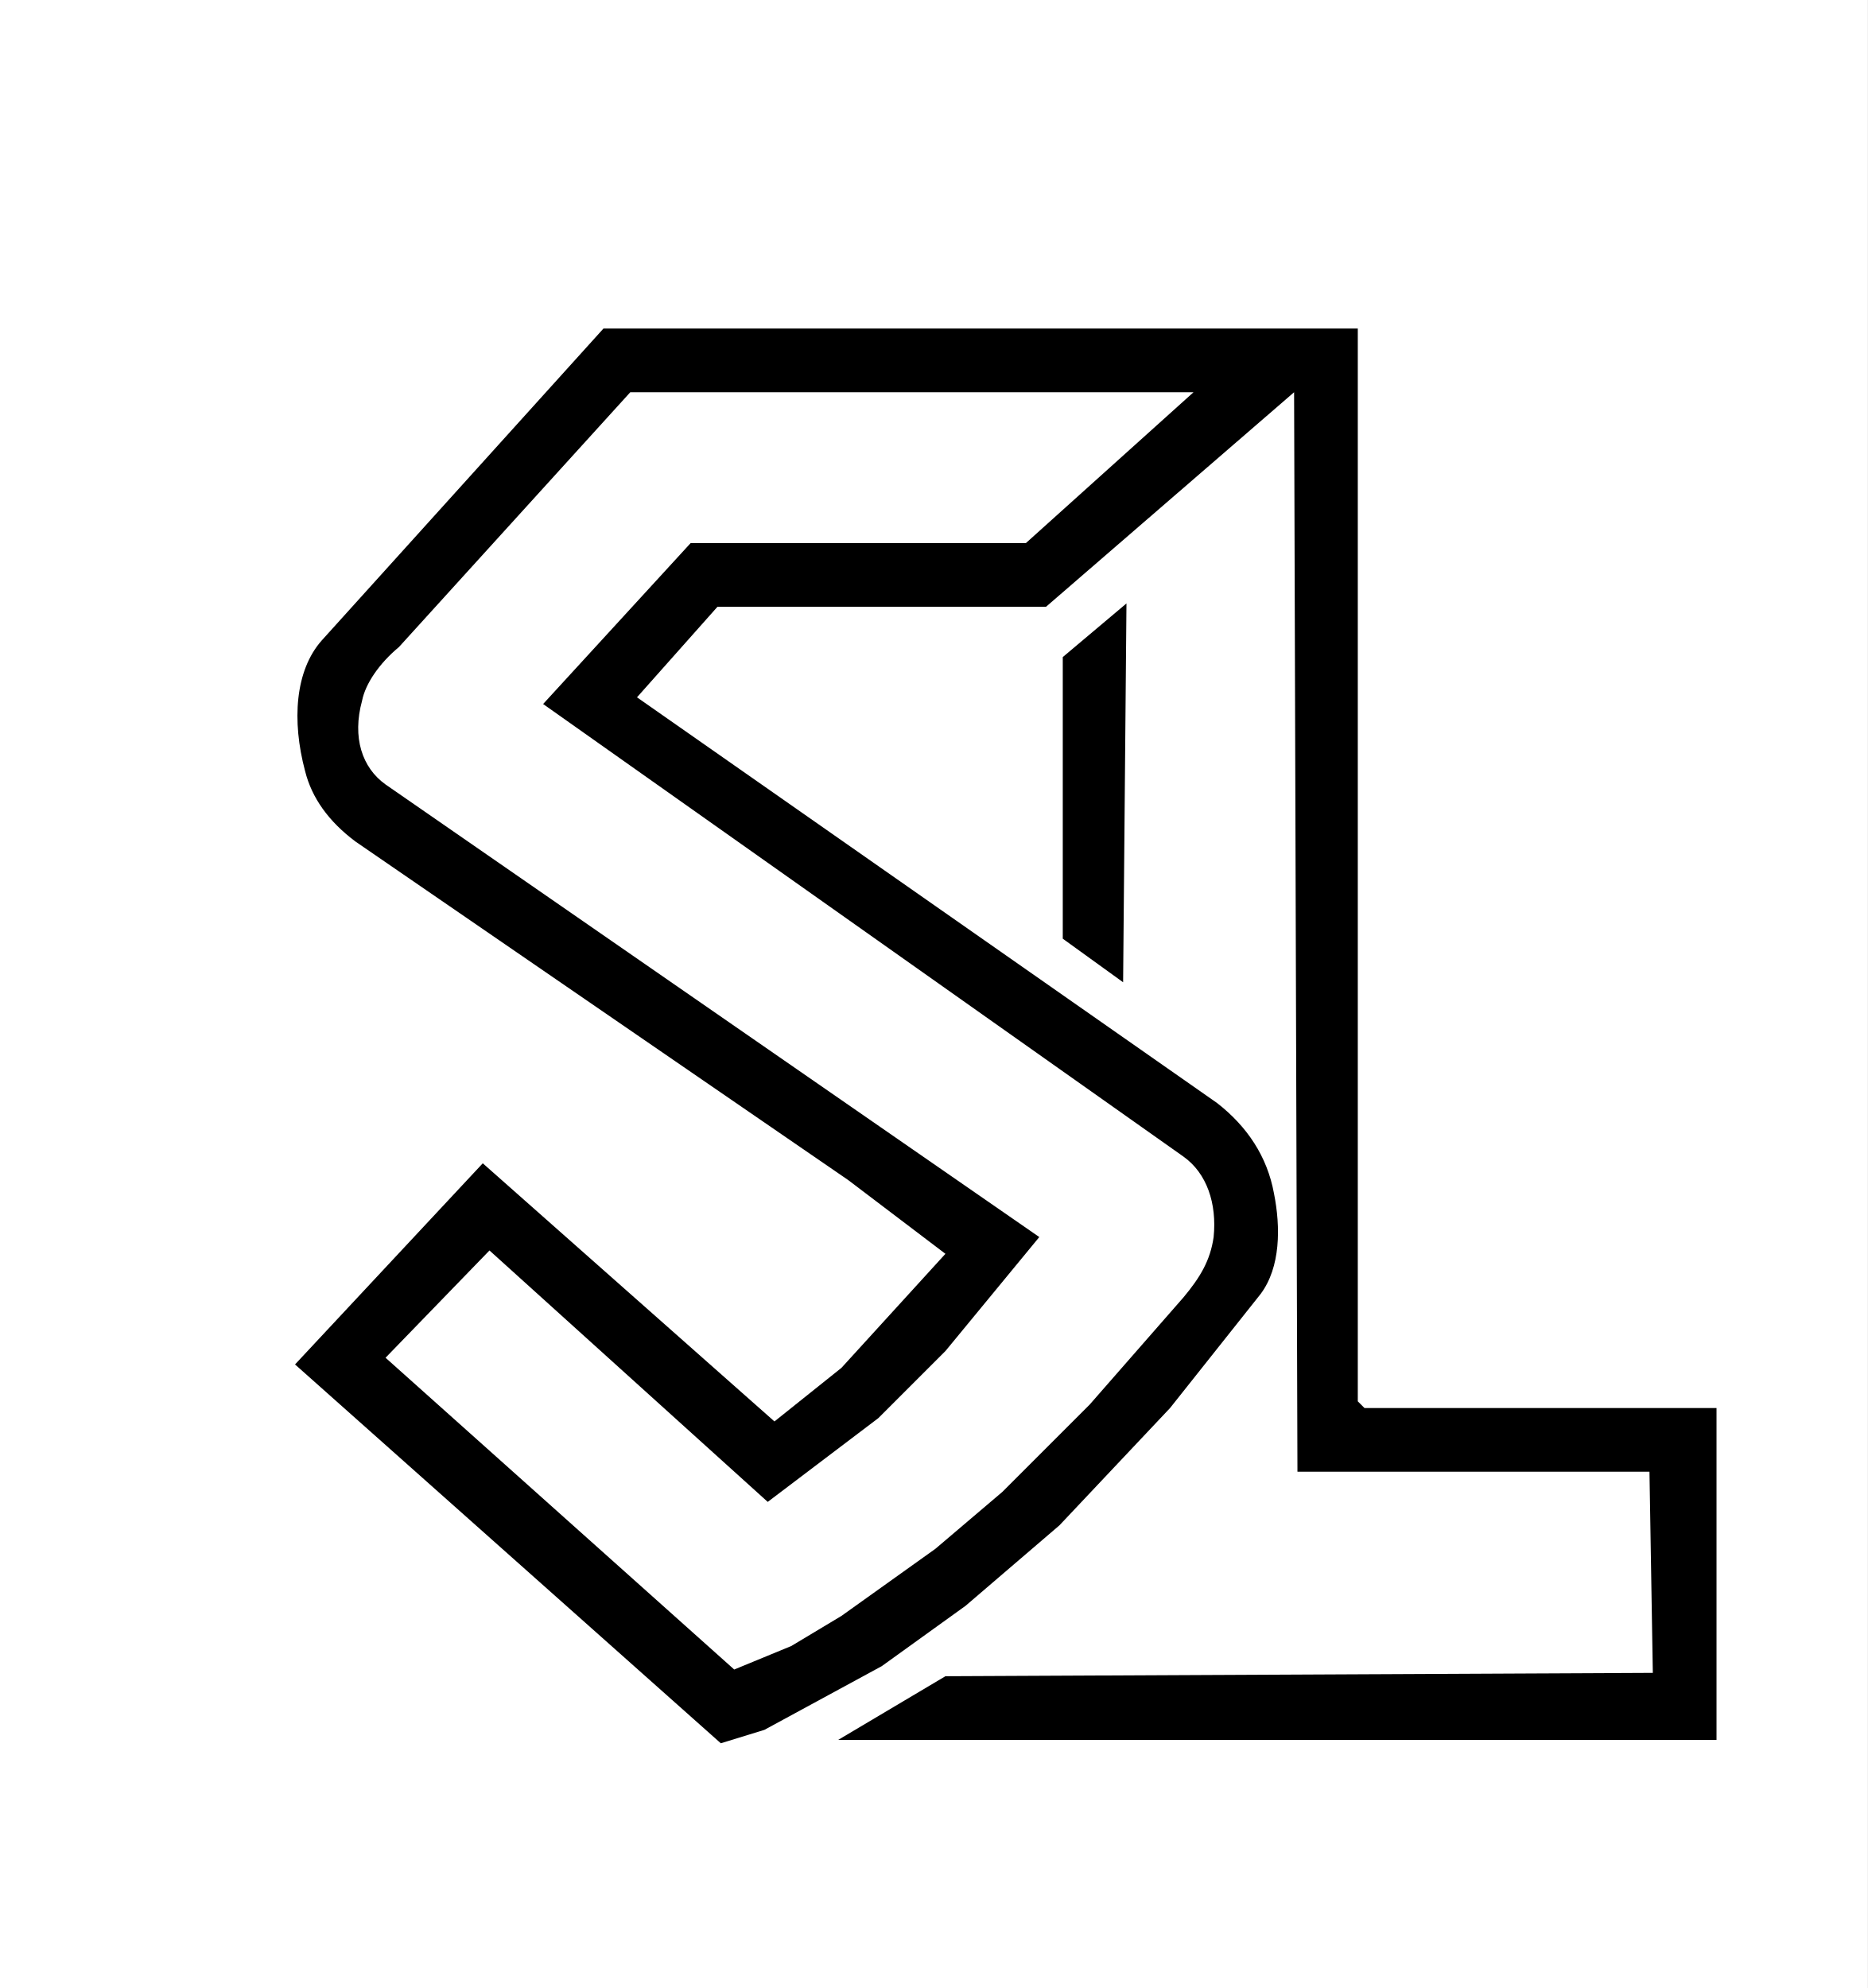
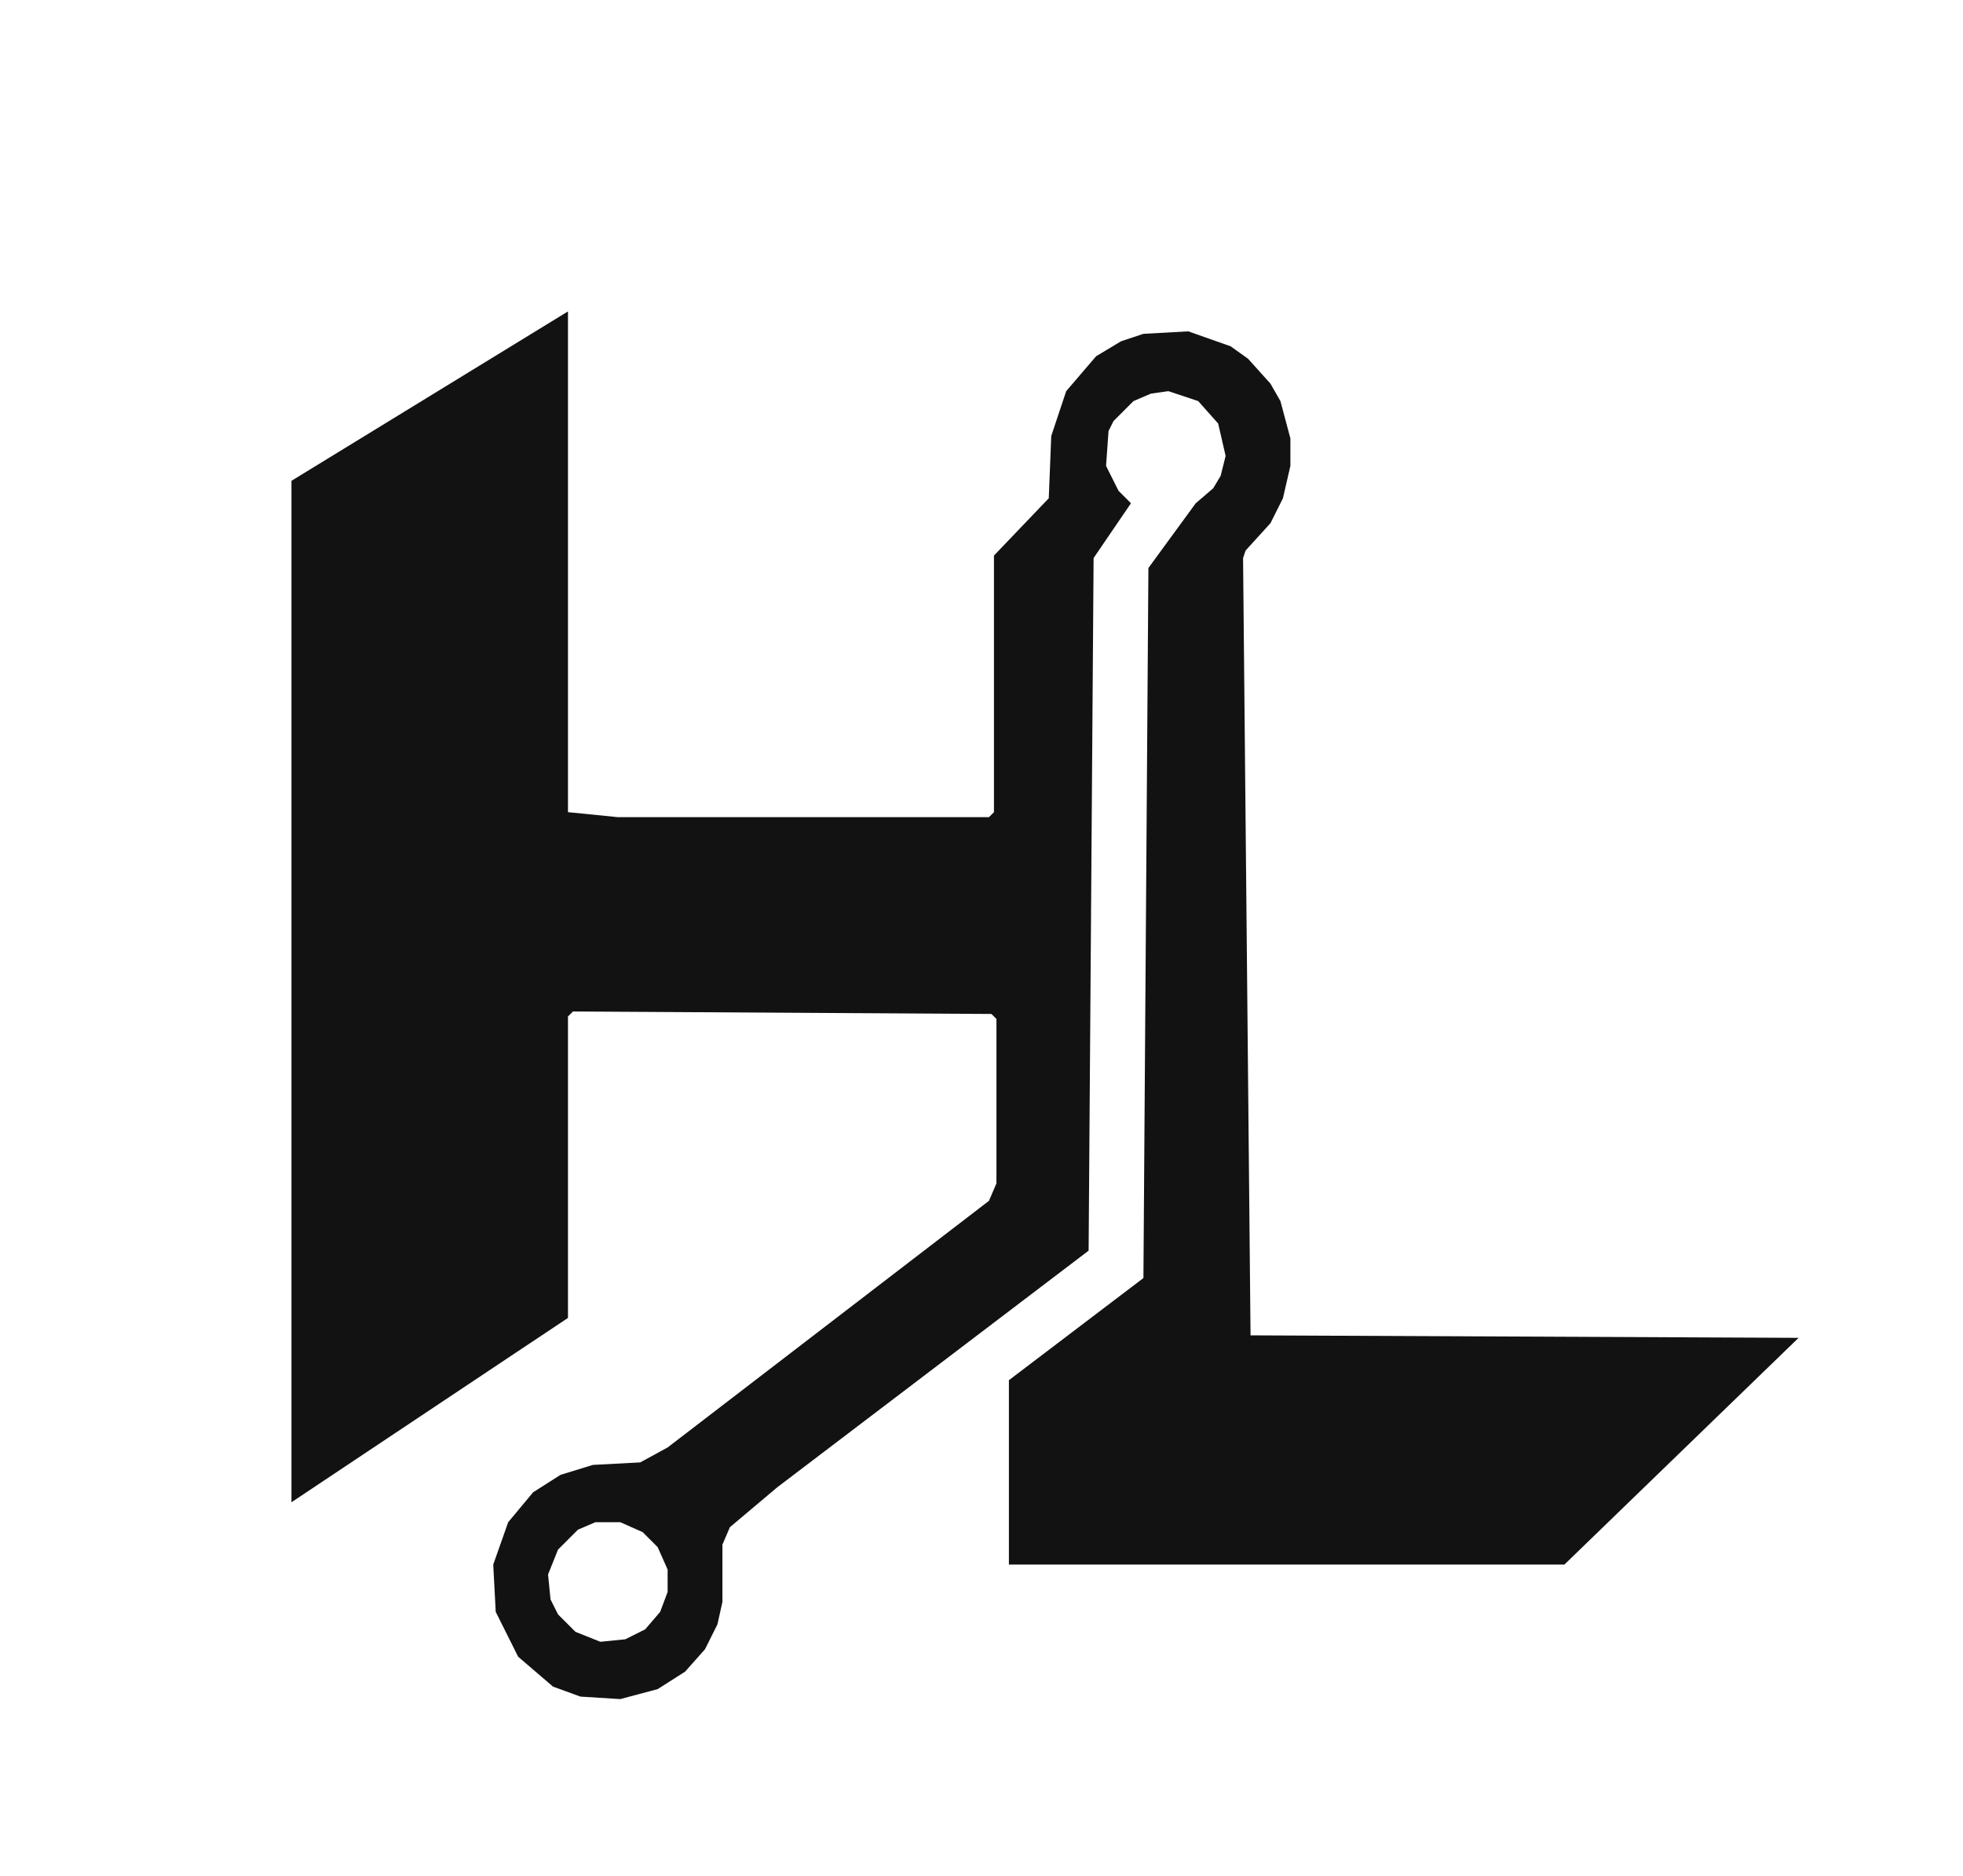
- <svg xmlns="http://www.w3.org/2000/svg" viewBox="0 0 557 593" width="557" height="593">
-   <rect width="557" height="593" fill="#ffffff" />
-   <path fill="#000000" fill-rule="evenodd" d="       M180 98       L96 191       C88 200 87 215 91 230       C93 238 98 245 106 251       L253 352       L282 374       L251 408       L231 424       L144 347       L88 407       L215 520       L228 516       L263 497       L288 479       L316 455       L349 420       L376 386       C382 378 382 366 380 356       C378 345 372 336 363 329       L190 208       L214 181       L312 181       L386 117       L387 439       L492 439       L493 499       L282 500       L250 519       L512 519       L512 420       L407 420       L405 418       L405 98       Z        M356 117       L306 162       L206 162       L162 210       L353 345       C360 350 363 359 362 369       C361 376 358 381 353 387       L325 419       L299 445       L279 462       L251 482       L236 491       L219 498       L115 405       L146 373       L229 448       L262 423       L282 403       L310 369       L115 234       C108 229 105 220 108 209       C109 204 113 198 119 193       L188 117       Z     " />
-   <path fill="#000000" d="       M336 180       L317 196       L317 280       L335 293       Z     " />
+ <svg xmlns="http://www.w3.org/2000/svg" width="788" height="753" viewBox="0 0 788 753">
+   <rect width="788" height="753" fill="#fff" />
+   <path fill="#121212" fill-rule="evenodd" d="     M117 193     L117 603     L228 529     L228 408     L230 406     L398 407     L400 409     L400 475     L397 482     L268 581     L257 587     L238 588     L225 592     L214 599     L204 611     L198 628     L199 647     L208 665     L222 677     L233 681     L249 682     L264 678     L275 671     L283 662     L288 652     L290 643     L290 620     L293 613     L312 597     L437 502     L439 224     L454 202     L449 197     L444 187     L445 173     L447 169     L455 161     L462 158     L469 157     L481 161     L489 170     L492 183     L490 191     L487 196     L480 202     L461 228     L459 513     L405 554     L405 628     L628 628     L722 537     L502 536     L499 224     L500 221     L510 210     L515 200     L518 187     L518 176     L514 161     L510 154     L501 144     L494 139     L477 133     L459 134     L450 137     L440 143     L428 157     L422 175     L421 200     L399 223     L399 326     L397 328     L248 328     L228 326     L228 125     Z      M239 611     L249 611     L258 615     L264 621     L268 630     L268 639     L265 647     L259 654     L251 658     L241 659     L231 655     L224 648     L221 642     L220 632     L224 622     L232 614     Z     " />
</svg>
